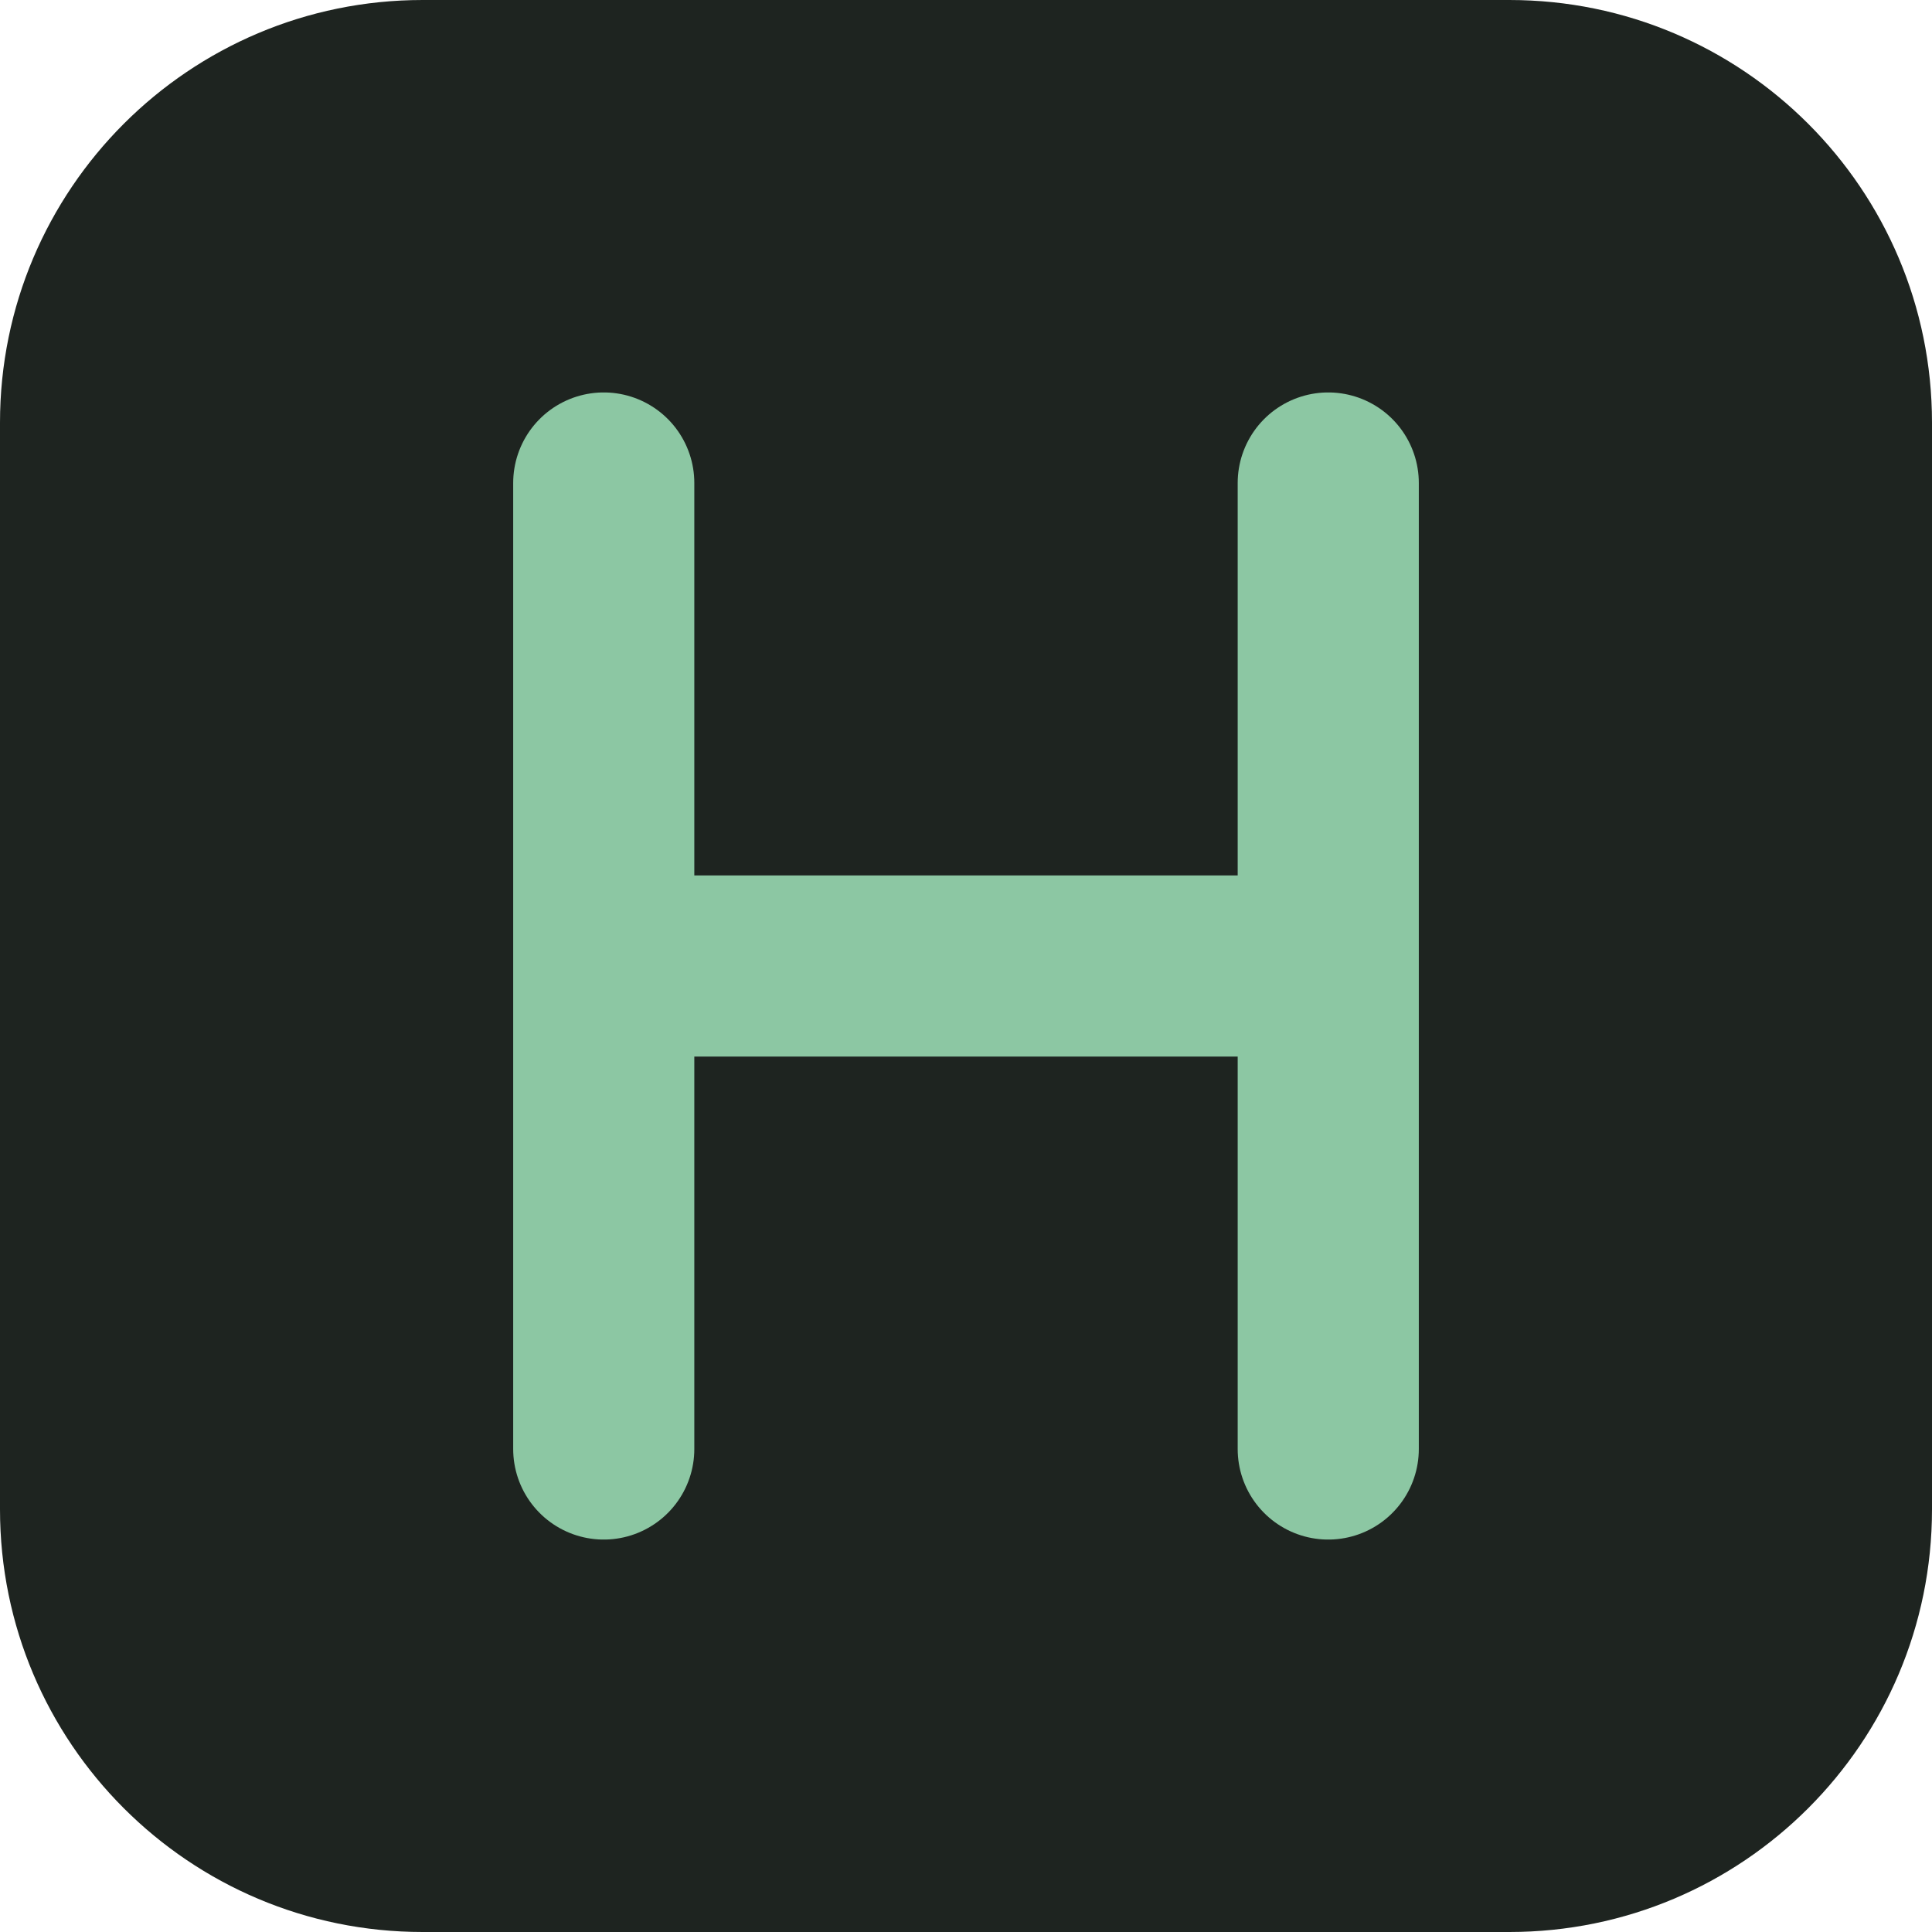
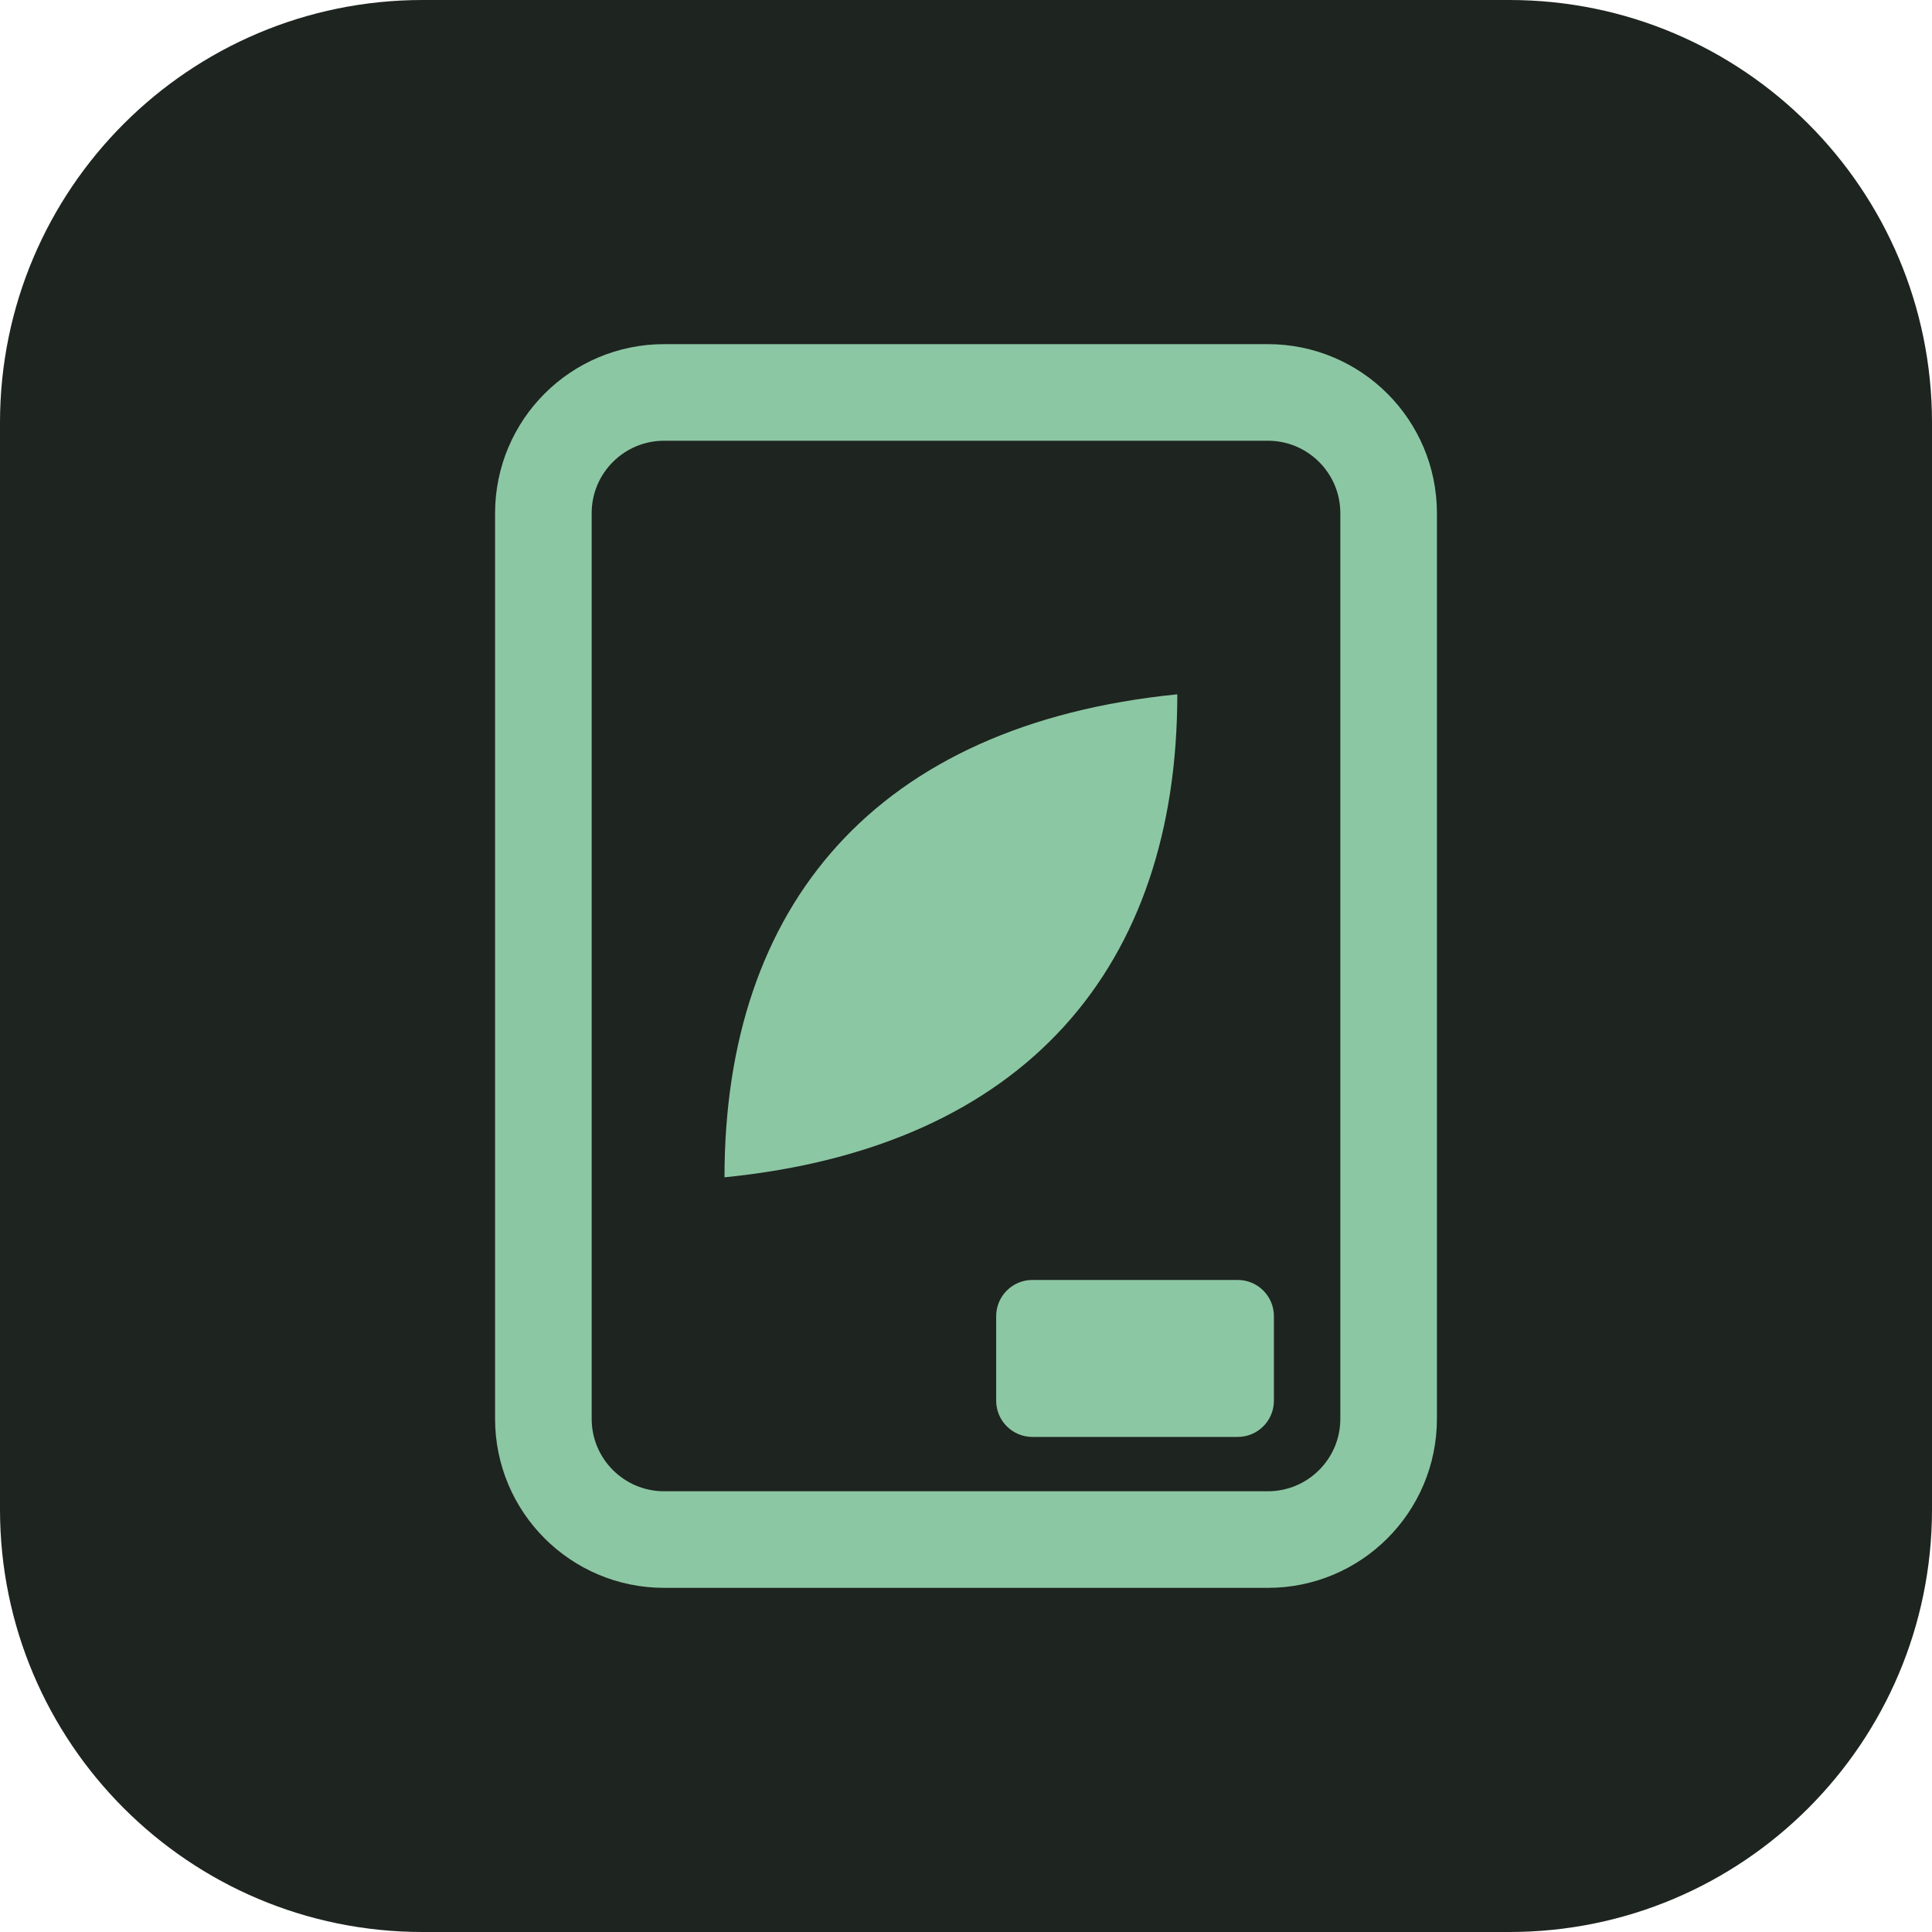
<svg xmlns="http://www.w3.org/2000/svg" viewBox="0 0 32 32">
  <rect width="32" height="32" rx="7" fill="#1e2420" />
-   <path d="M10 8v16M22 8v16M10 16h12" stroke="#8cc7a3" stroke-width="3" stroke-linecap="round" />
+   <g transform="translate(4 4)">
+     <rect x="5" y="2.5" width="14" height="19" rx="2" fill="none" stroke="#8cc7a3" stroke-width="1.6" />
+     <path d="M8 15.5C8 11 10.5 8 15.5 7.5C15.5 12 13 15 8 15.5Z" fill="#8cc7a3" />
+     <rect x="12.5" y="17.2" width="4.6" height="2.6" rx=".6" fill="#8cc7a3" />
+   </g>
</svg>
